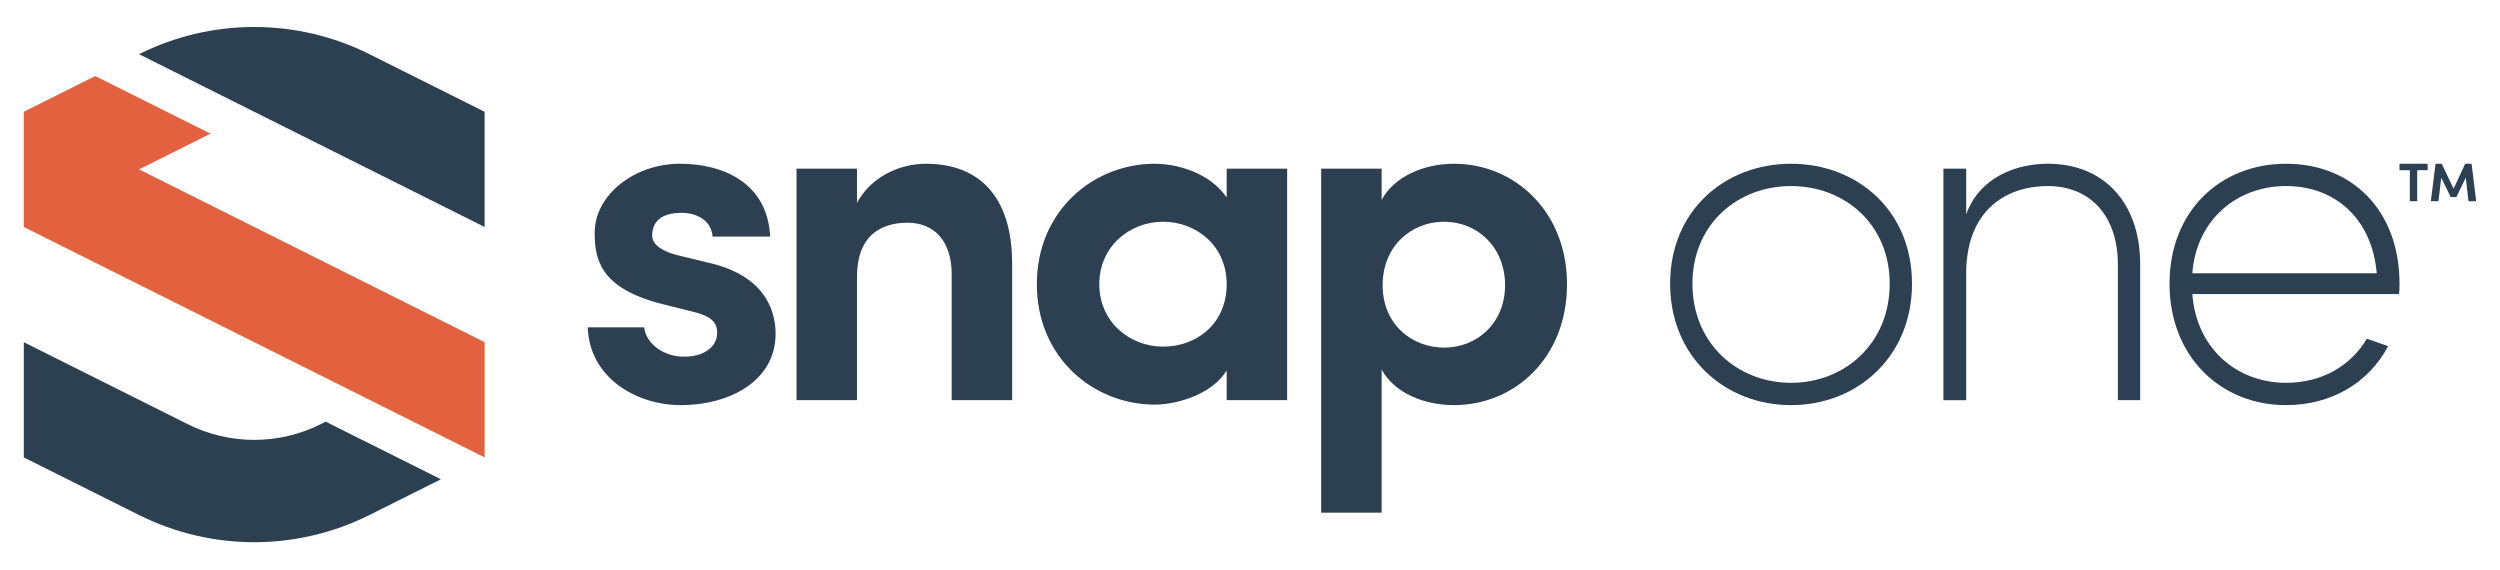
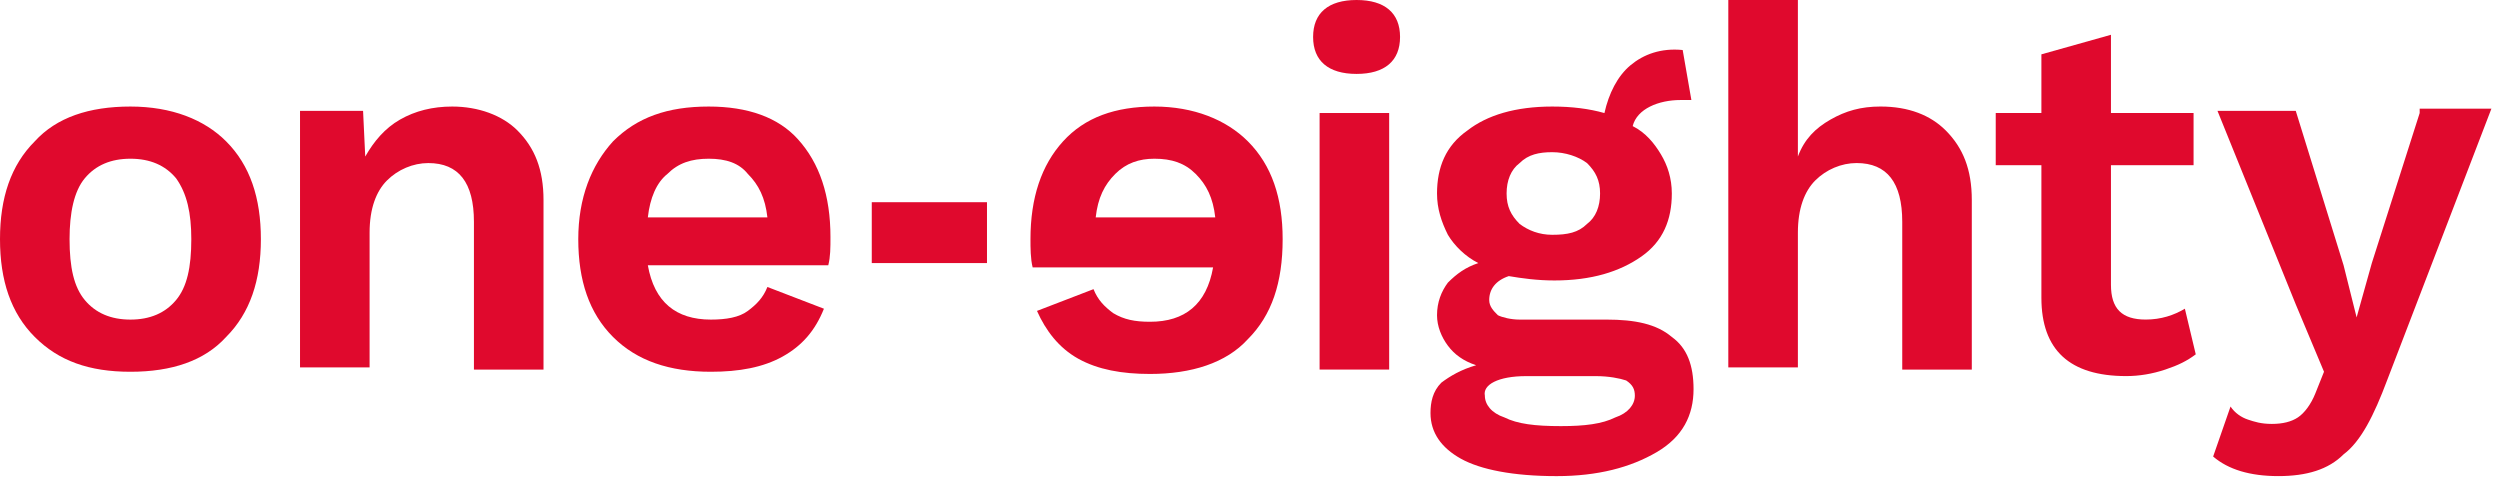
- <svg xmlns="http://www.w3.org/2000/svg" viewBox="0 0 1920 437.14">
-   <defs>
-     <style>.a{fill:#2d4052;}.b{fill:#e4613f;}</style>
-   </defs>
-   <path class="a" d="M506.963,233.098c-46.062-12.181-50.249-33.878-50.249-54.435,0-28.927,30.453-52.909,65.476-52.909,33.875,0,67.373,15.226,69.276,55.955H547.311c-1.143-13.321-13.324-18.272-23.979-18.272-11.804,0-22.459,4.188-22.459,17.512,0,7.233,8.376,12.181,18.649,14.846l29.693,7.23c41.114,11.421,46.439,38.828,46.439,53.295,0,36.543-35.778,54.815-72.704,54.815-35.023,0-70.424-21.7-71.566-59.765h43.399c1.143,12.561,15.604,23.602,32.738,22.459,13.318-.38,23.219-7.613,23.219-17.892.377-9.136-6.091-13.704-19.414-16.749Z" />
-   <path class="a" d="M658.171,307.327H611.732V129.56h46.439V155.827c10.278-19.414,31.978-30.073,52.912-30.073,41.491,0,66.236,25.885,66.236,76.511V307.327H730.879V210.642c0-25.887-13.706-39.588-33.881-39.588-21.317,0-38.828,10.656-38.828,41.491Z" />
-   <path class="a" d="M942.084,284.488c-11.038,18.272-38.063,26.265-55.192,26.265-46.822,0-90.598-35.78-90.598-92.5,0-56.717,43.776-92.498,90.598-92.498,16.369,0,41.874,6.47,55.192,25.885V129.56h46.444V307.327H942.084ZM893.36,266.216c25.505,0,48.724-17.512,48.724-47.964s-24.362-47.961-48.724-47.961c-25.882,0-49.101,19.034-49.101,47.961C844.258,247.185,867.478,266.216,893.36,266.216Z" />
-   <path class="a" d="M1061.1,153.542c9.518-17.892,32.361-27.787,55.58-27.787,46.439,0,86.787,36.543,86.787,92.498,0,56.72-40.348,92.883-86.787,92.883-23.219,0-46.062-9.518-55.58-27.407V393.737h-46.439V129.56h46.439ZM1109.065,266.976c25.505,0,46.822-19.032,46.822-47.961,0-29.31-21.317-48.724-46.822-48.724s-47.199,19.034-47.199,48.724C1061.866,249.467,1084.703,266.976,1109.065,266.976Z" />
-   <path class="a" d="M1282.66,217.872c0-56.337,42.251-92.118,92.878-92.118,50.632,0,92.883,35.78,92.883,92.118s-42.251,93.263-92.883,93.263C1324.911,311.135,1282.66,274.209,1282.66,217.872Zm168.632,0c0-45.679-34.641-74.989-75.754-74.989-41.108,0-75.749,29.31-75.749,74.989,0,46.059,34.641,76.131,75.749,76.131C1416.652,294.004,1451.292,263.931,1451.292,217.872Z" />
-   <path class="a" d="M1492.532,129.56h17.512v35.02c10.278-28.55,38.446-38.826,62.808-38.826,42.634,0,70.806,29.69,70.806,77.271V307.327h-17.134V203.026c0-37.683-21.694-60.142-53.672-60.142-31.213,0-61.665,17.509-62.808,64.713v99.731h-17.512Z" />
-   <path class="a" d="M1842.452,225.868H1683.716c3.045,41.491,33.881,68.136,71.944,68.136,27.03,0,49.49-12.561,62.048-33.878l16.369,5.711c-15.226,28.93-44.536,45.299-78.417,45.299-49.861,0-89.455-36.926-89.455-93.263s39.594-92.118,89.455-92.118c50.627,0,87.17,35.78,87.17,92.118A56.752,56.752,0,0,1,1842.452,225.868Zm-158.736-15.989h141.607c-3.428-41.111-31.218-66.996-69.664-66.996C1717.979,142.883,1686.761,168.768,1683.716,209.879Z" />
-   <path class="a" d="M372.19,85.853,283.712,41.614a197.843,197.843,0,0,0-176.956,0l-0,0L372.19,174.331Z" />
-   <polygon class="b" points="106.756 130.092 161.663 102.658 73.146 58.399 18.278 85.853 18.278 174.331 372.19 351.287 372.19 262.809 106.756 130.092" />
-   <path class="a" d="M250.142,323.853l-3.911,1.954a114.058,114.058,0,0,1-101.987-.015L18.278,262.809v88.478l88.477,44.239a197.843,197.843,0,0,0,176.957,0l54.887-27.443Z" />
-   <path class="a" d="M1842.829,130.703v-4.948h21.604v4.948h-8.013v23.837H1850.774V130.703Zm58.892,23.837h-5.924l-2.094-18.119-7.179,14.913h-4.392l-7.247-14.845-2.162,18.051h-5.851l3.626-28.785h4.738l9.125,19.166,8.921-19.166h4.88Z" />
+ <svg xmlns="http://www.w3.org/2000/svg" width="136" height="26" viewBox="0 0 136 26" fill="none">
+   <path d="M7.096 5.796C4.849 5.796 3.075 6.387 1.892 7.688C0.591 8.989 0 10.763 0 13.01C0 15.257 0.591 17.031 1.892 18.332C3.193 19.633 4.849 20.224 7.096 20.224C9.343 20.224 11.117 19.633 12.3 18.332C13.601 17.031 14.192 15.257 14.192 13.01C14.192 10.763 13.601 8.989 12.3 7.688C11.117 6.505 9.343 5.796 7.096 5.796ZM9.579 16.322C8.988 17.031 8.16 17.386 7.096 17.386C6.032 17.386 5.204 17.031 4.612 16.322C4.021 15.612 3.784 14.547 3.784 13.01C3.784 11.591 4.021 10.408 4.612 9.699C5.204 8.989 6.032 8.634 7.096 8.634C8.16 8.634 8.988 8.989 9.579 9.699C10.171 10.527 10.407 11.591 10.407 13.01C10.407 14.547 10.171 15.612 9.579 16.322Z" fill="#E0092D" />
+   <path d="M24.6 5.796C23.535 5.796 22.589 6.032 21.762 6.505C20.934 6.979 20.342 7.688 19.869 8.516L19.751 6.032H16.321V19.988H20.106V12.655C20.106 11.354 20.461 10.408 21.052 9.817C21.643 9.226 22.471 8.871 23.299 8.871C24.955 8.871 25.782 9.935 25.782 12.064V20.106H29.567V10.881C29.567 9.226 29.094 8.043 28.148 7.097C27.32 6.269 26.019 5.796 24.6 5.796Z" fill="#E0092D" />
+   <path d="M38.554 5.796C36.307 5.796 34.651 6.387 33.35 7.688C32.168 8.989 31.458 10.763 31.458 13.01C31.458 15.257 32.049 17.031 33.35 18.332C34.651 19.633 36.425 20.224 38.672 20.224C40.21 20.224 41.511 19.988 42.575 19.396C43.639 18.805 44.349 17.977 44.822 16.794L41.747 15.612C41.511 16.203 41.156 16.558 40.683 16.913C40.21 17.268 39.5 17.386 38.672 17.386C36.78 17.386 35.597 16.44 35.242 14.429H45.059C45.177 13.956 45.177 13.483 45.177 12.892C45.177 10.645 44.585 8.871 43.403 7.57C42.338 6.387 40.683 5.796 38.554 5.796ZM35.242 11.827C35.361 10.763 35.715 9.935 36.307 9.462C36.898 8.871 37.608 8.634 38.554 8.634C39.5 8.634 40.21 8.871 40.683 9.462C41.274 10.053 41.629 10.763 41.747 11.827H35.242Z" fill="#E0092D" />
+   <path d="M75.571 6.148H71.786V20.104H75.571V6.148Z" fill="#E0092D" />
+   <path d="M73.798 0C72.26 0 71.433 0.71 71.433 2.01C71.433 3.311 72.26 4.021 73.798 4.021C75.335 4.021 76.163 3.311 76.163 2.01C76.163 0.71 75.335 0 73.798 0Z" fill="#E0092D" />
+   <path d="M89.764 5.796C90.237 5.559 90.829 5.441 91.42 5.441C91.656 5.441 91.893 5.441 92.011 5.441L91.538 2.721C90.355 2.603 89.409 2.957 88.7 3.549C87.99 4.14 87.517 5.086 87.281 6.151C86.453 5.914 85.507 5.796 84.442 5.796C82.432 5.796 80.894 6.269 79.83 7.097C78.647 7.925 78.174 9.107 78.174 10.526C78.174 11.354 78.411 12.064 78.765 12.773C79.12 13.365 79.712 13.956 80.421 14.311C79.712 14.547 79.239 14.902 78.765 15.375C78.411 15.848 78.174 16.44 78.174 17.149C78.174 17.741 78.411 18.332 78.765 18.805C79.12 19.278 79.593 19.633 80.303 19.869C79.475 20.106 78.884 20.461 78.411 20.815C77.938 21.288 77.819 21.88 77.819 22.471C77.819 23.535 78.411 24.363 79.475 24.955C80.539 25.546 82.313 25.901 84.679 25.901C86.926 25.901 88.7 25.428 90.119 24.6C91.538 23.772 92.129 22.589 92.129 21.17C92.129 19.869 91.775 18.923 90.947 18.332C90.119 17.622 88.936 17.386 87.399 17.386H82.668C82.195 17.386 81.722 17.267 81.486 17.149C81.249 16.913 81.013 16.676 81.013 16.321C81.013 15.73 81.367 15.257 82.077 15.02C82.787 15.139 83.614 15.257 84.56 15.257C86.571 15.257 88.108 14.784 89.291 13.956C90.474 13.128 90.947 11.946 90.947 10.526C90.947 9.699 90.71 8.989 90.355 8.398C90.001 7.806 89.528 7.215 88.818 6.86C88.936 6.387 89.291 6.032 89.764 5.796ZM83.023 20.461H86.808C87.517 20.461 88.108 20.579 88.463 20.697C88.818 20.934 88.936 21.17 88.936 21.525C88.936 21.998 88.581 22.471 87.872 22.708C87.162 23.062 86.216 23.181 84.915 23.181C83.496 23.181 82.55 23.062 81.84 22.708C81.131 22.471 80.776 21.998 80.776 21.525C80.658 20.934 81.486 20.461 83.023 20.461ZM86.334 12.182C85.861 12.655 85.27 12.773 84.442 12.773C83.733 12.773 83.141 12.537 82.668 12.182C82.195 11.709 81.959 11.236 81.959 10.526C81.959 9.817 82.195 9.225 82.668 8.871C83.141 8.398 83.733 8.279 84.442 8.279C85.152 8.279 85.861 8.516 86.334 8.871C86.808 9.344 87.044 9.817 87.044 10.526C87.044 11.236 86.808 11.827 86.334 12.182Z" fill="#E0092D" />
+   <path d="M102.299 5.795C101.235 5.795 100.407 6.032 99.579 6.505C98.751 6.978 98.16 7.569 97.805 8.515V0H94.02V19.987H97.805V12.654C97.805 11.353 98.16 10.407 98.751 9.816C99.342 9.225 100.17 8.87 100.998 8.87C102.654 8.87 103.482 9.934 103.482 12.063V20.105H107.266V10.88C107.266 9.225 106.793 8.042 105.847 7.096C105.019 6.268 103.836 5.795 102.299 5.795Z" fill="#E0092D" />
+   <path d="M116.729 17.384C115.428 17.384 114.836 16.793 114.836 15.492V8.987H119.33V6.149H114.836V1.892L111.052 2.956V6.149H108.568V8.987H111.052V16.202C111.052 19.04 112.589 20.459 115.664 20.459C116.374 20.459 117.083 20.341 117.793 20.104C118.503 19.868 118.976 19.631 119.449 19.276L118.857 16.793C118.266 17.148 117.556 17.384 116.729 17.384Z" fill="#E0092D" />
+   <path d="M131.63 6.15L129.028 14.31L128.2 17.267L127.49 14.428L124.889 6.031H120.631L124.889 16.557L126.426 20.223L125.953 21.406C125.716 21.997 125.362 22.47 125.007 22.707C124.652 22.943 124.179 23.061 123.588 23.061C122.996 23.061 122.642 22.943 122.287 22.825C121.932 22.707 121.577 22.47 121.341 22.115L120.395 24.835C121.222 25.545 122.405 25.9 123.942 25.9C125.48 25.9 126.663 25.545 127.49 24.717C128.437 24.008 129.146 22.588 129.856 20.696L135.532 5.913H131.63V6.15Z" fill="#E0092D" />
+   <path d="M62.799 5.796C60.67 5.796 59.014 6.387 57.832 7.688C56.649 8.989 56.058 10.763 56.058 13.01C56.058 13.483 56.058 14.074 56.176 14.547H65.992C65.637 16.558 64.454 17.504 62.562 17.504C61.734 17.504 61.143 17.386 60.552 17.031C60.079 16.676 59.724 16.322 59.487 15.73L56.412 16.913C56.886 17.977 57.595 18.923 58.659 19.515C59.724 20.106 61.025 20.343 62.562 20.343C64.809 20.343 66.701 19.751 67.884 18.45C69.185 17.149 69.776 15.375 69.776 13.01C69.776 10.763 69.185 8.989 67.884 7.688C66.701 6.505 64.927 5.796 62.799 5.796ZM59.606 11.827C59.724 10.763 60.079 10.053 60.67 9.462C61.261 8.871 61.971 8.634 62.799 8.634C63.745 8.634 64.454 8.871 65.046 9.462C65.637 10.053 65.992 10.763 66.11 11.827H59.606Z" fill="#E0092D" />
+   <path d="M53.692 11H47.424V14.311H53.692V11Z" fill="#E0092D" />
</svg>
